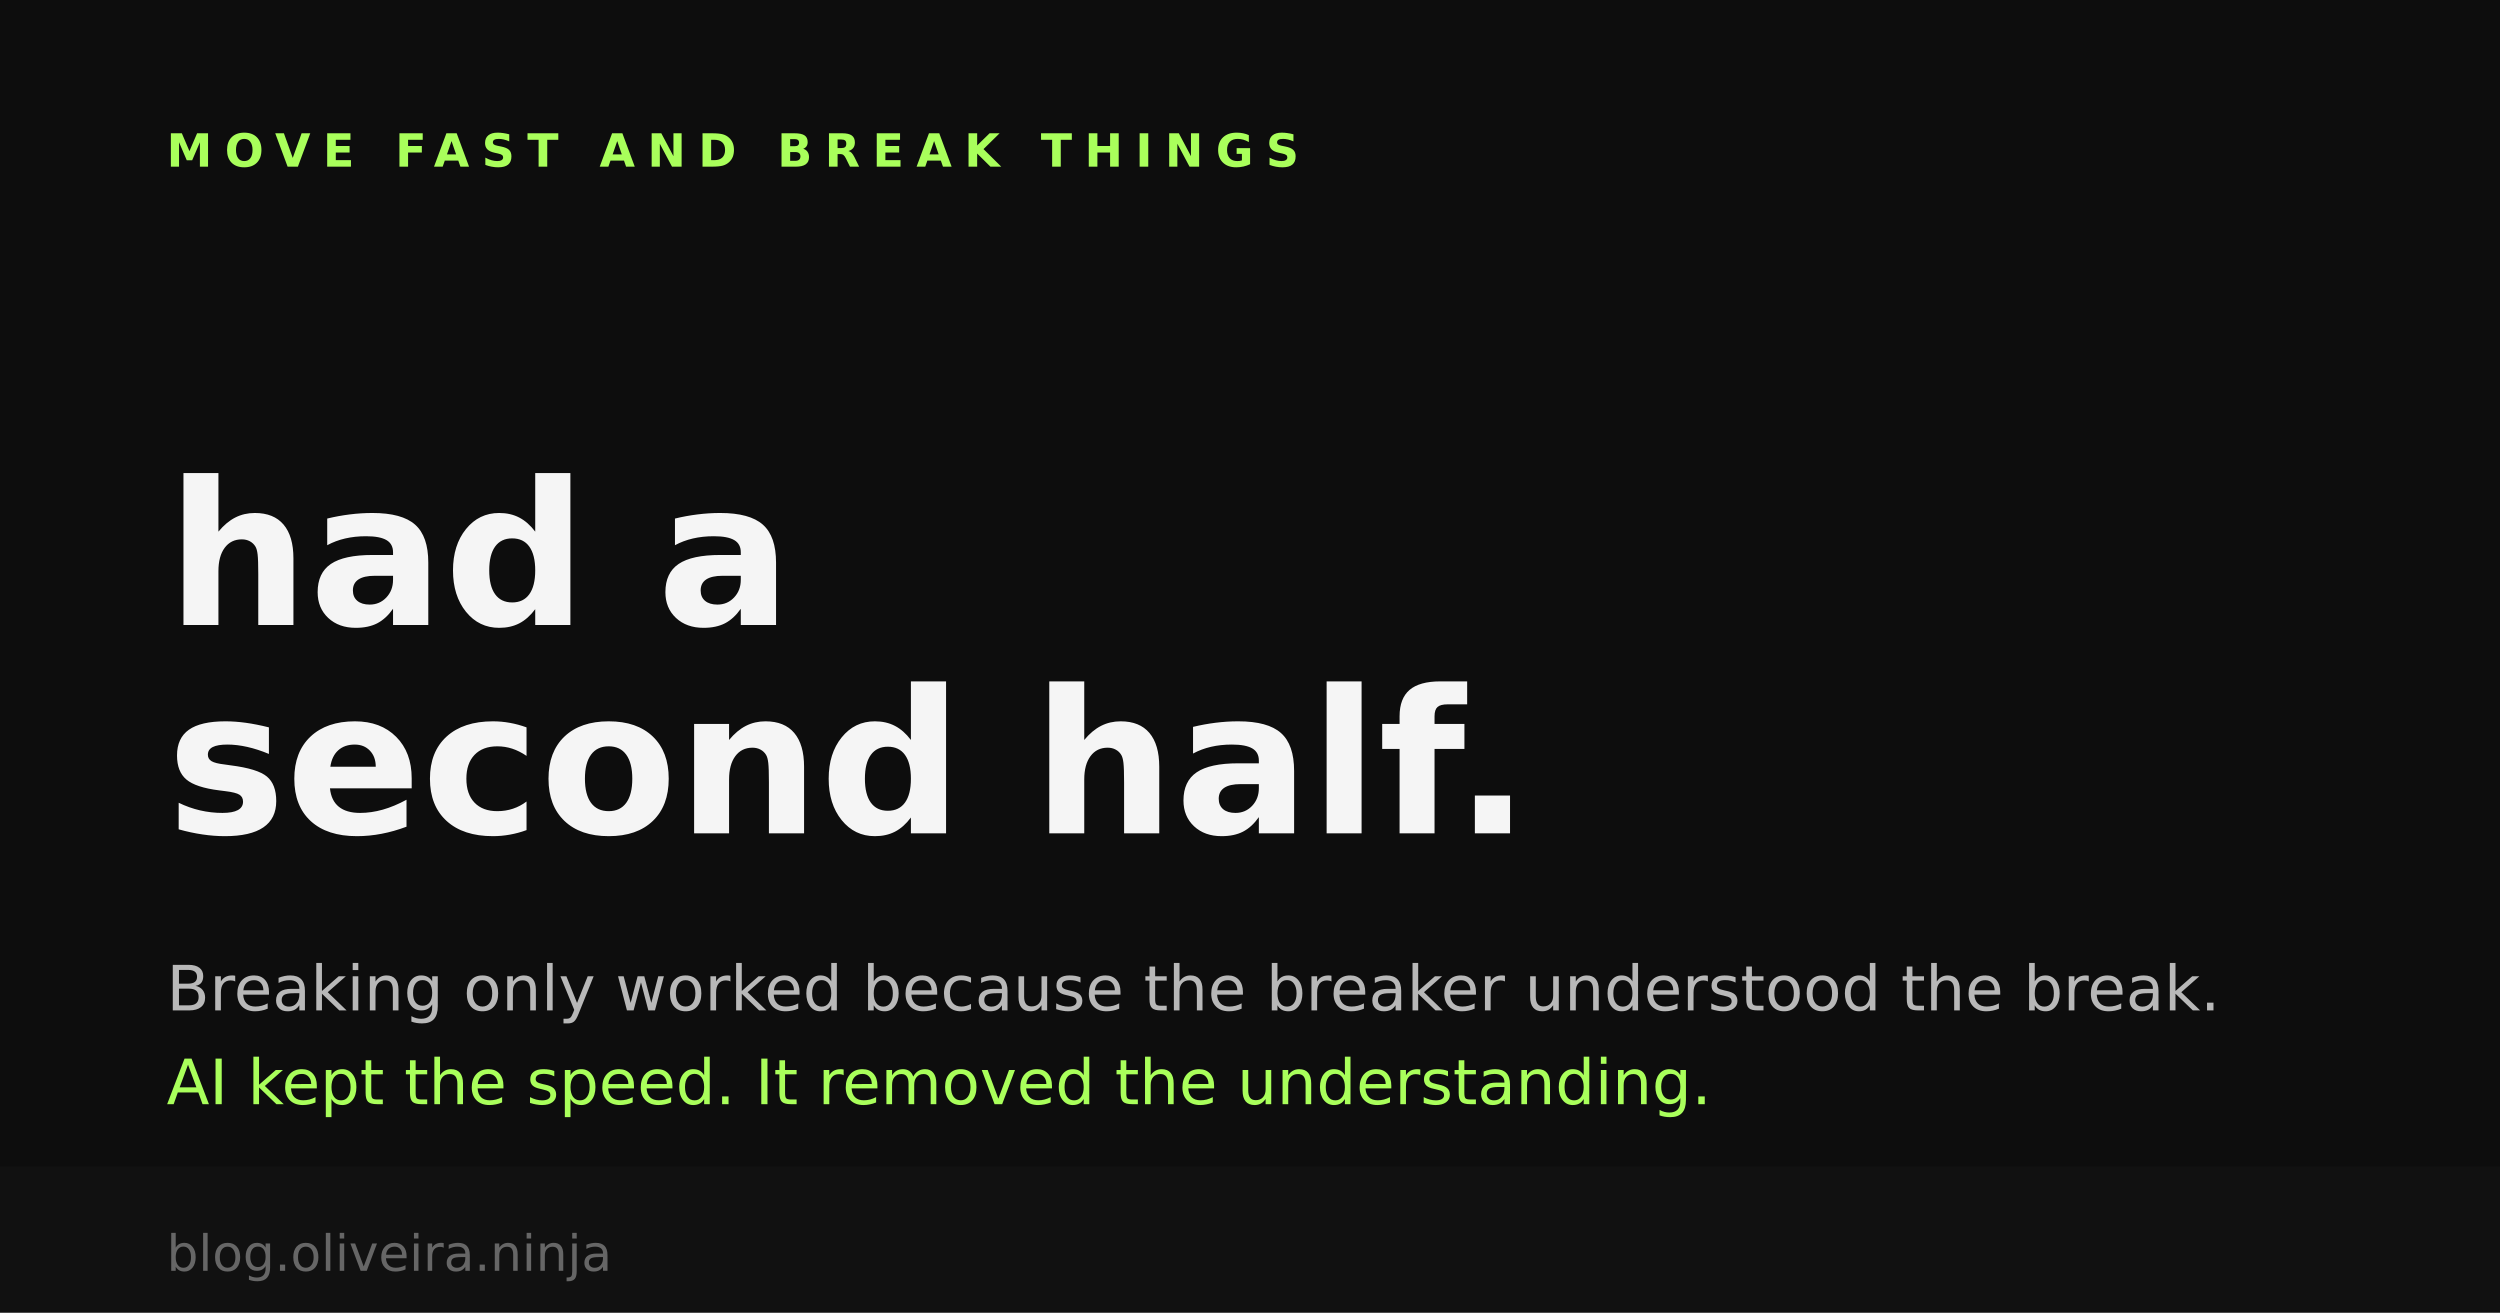
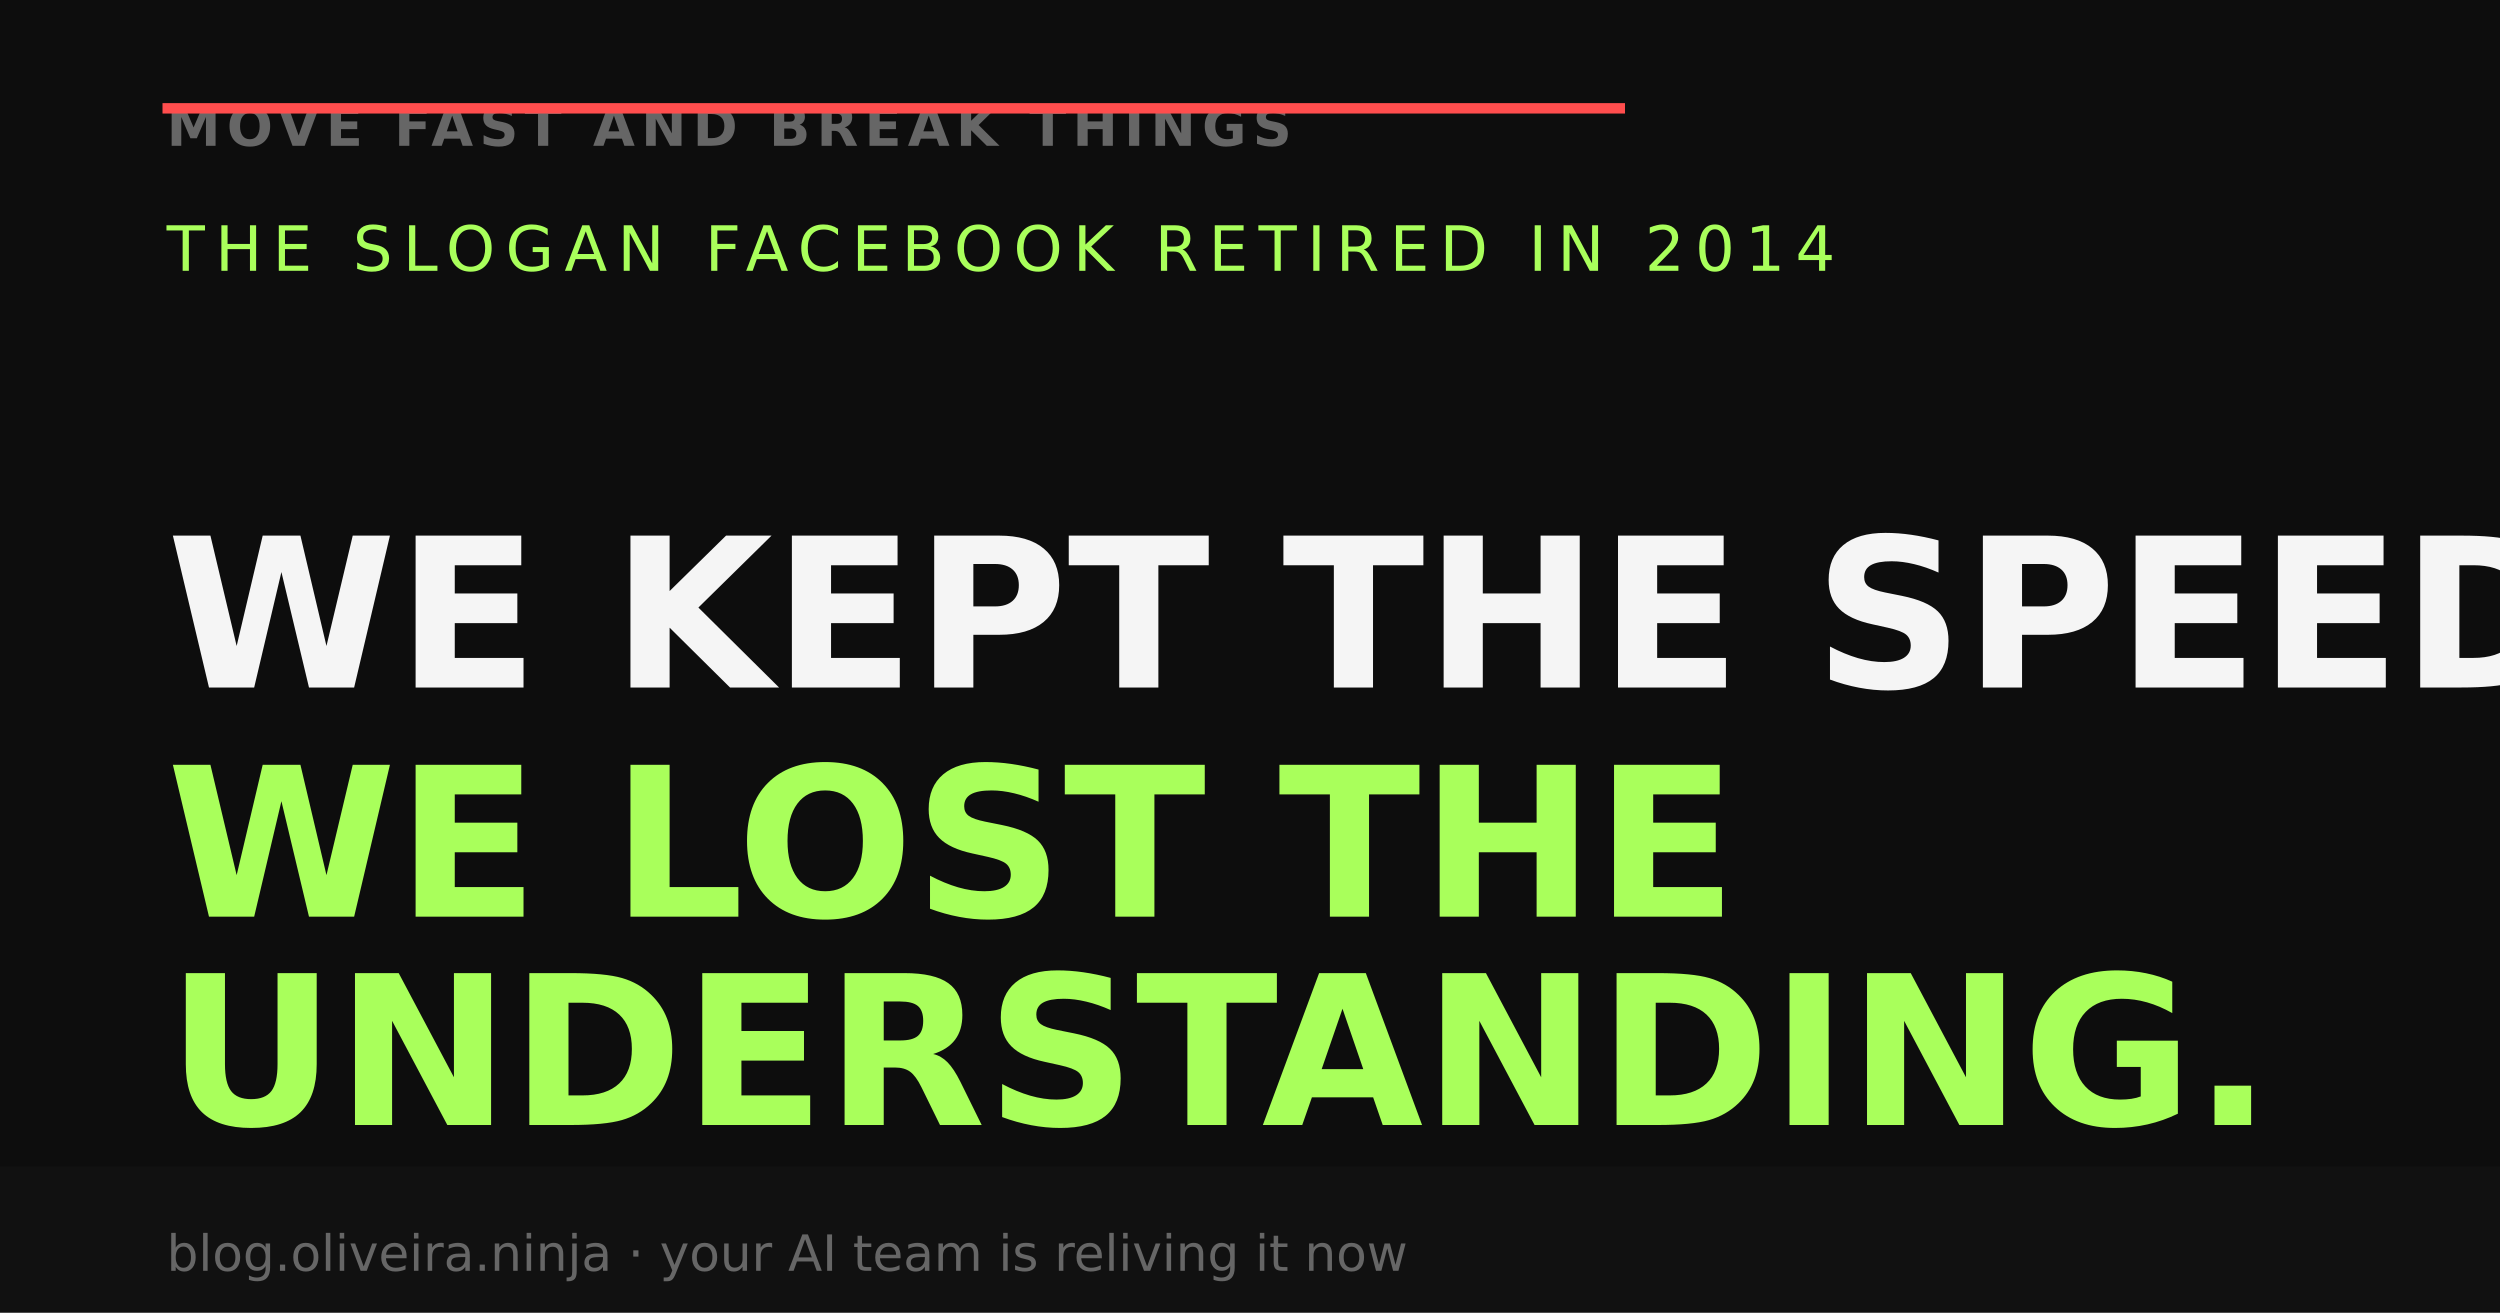
<svg xmlns="http://www.w3.org/2000/svg" width="1200" height="630" viewBox="0 0 1200 630">
  <rect width="1200" height="630" fill="#0d0d0d" />
  <rect y="560" width="1200" height="70" fill="#111111" />
-   <text x="80" y="80" font-family="DejaVu Sans" font-size="22" font-weight="bold" fill="#a9ff5b" letter-spacing="6">MOVE FAST AND BREAK THINGS</text>
-   <text x="80" y="300" font-family="DejaVu Sans" font-size="96" font-weight="bold" fill="#f5f5f5">had a</text>
-   <text x="80" y="400" font-family="DejaVu Sans" font-size="96" font-weight="bold" fill="#f5f5f5">second half.</text>
-   <text x="80" y="485" font-family="DejaVu Sans" font-size="30" fill="#b8b8b8">Breaking only worked because the breaker understood the break.</text>
-   <text x="80" y="530" font-family="DejaVu Sans" font-size="30" fill="#a9ff5b">AI kept the speed. It removed the understanding.</text>
-   <text x="80" y="610" font-family="DejaVu Sans" font-size="24" fill="#666666">blog.oliveira.ninja</text>
+   <text x="80" y="70" font-family="DejaVu Sans" font-size="26" font-weight="bold" fill="#666666" letter-spacing="3">MOVE FAST AND BREAK THINGS</text>
+   <line x1="78" y1="52" x2="780" y2="52" stroke="#ff4d4d" stroke-width="5" />
+   <text x="80" y="130" font-family="DejaVu Sans" font-size="30" fill="#a9ff5b" letter-spacing="5">THE SLOGAN FACEBOOK RETIRED IN 2014</text>
+   <text x="80" y="330" font-family="DejaVu Sans" font-size="100" font-weight="bold" fill="#f5f5f5">WE KEPT THE SPEED.</text>
+   <text x="80" y="440" font-family="DejaVu Sans" font-size="100" font-weight="bold" fill="#a9ff5b">WE LOST THE</text>
+   <text x="80" y="540" font-family="DejaVu Sans" font-size="100" font-weight="bold" fill="#a9ff5b">UNDERSTANDING.</text>
+   <text x="80" y="610" font-family="DejaVu Sans" font-size="24" fill="#666666">blog.oliveira.ninja · your AI team is reliving it now</text>
</svg>
